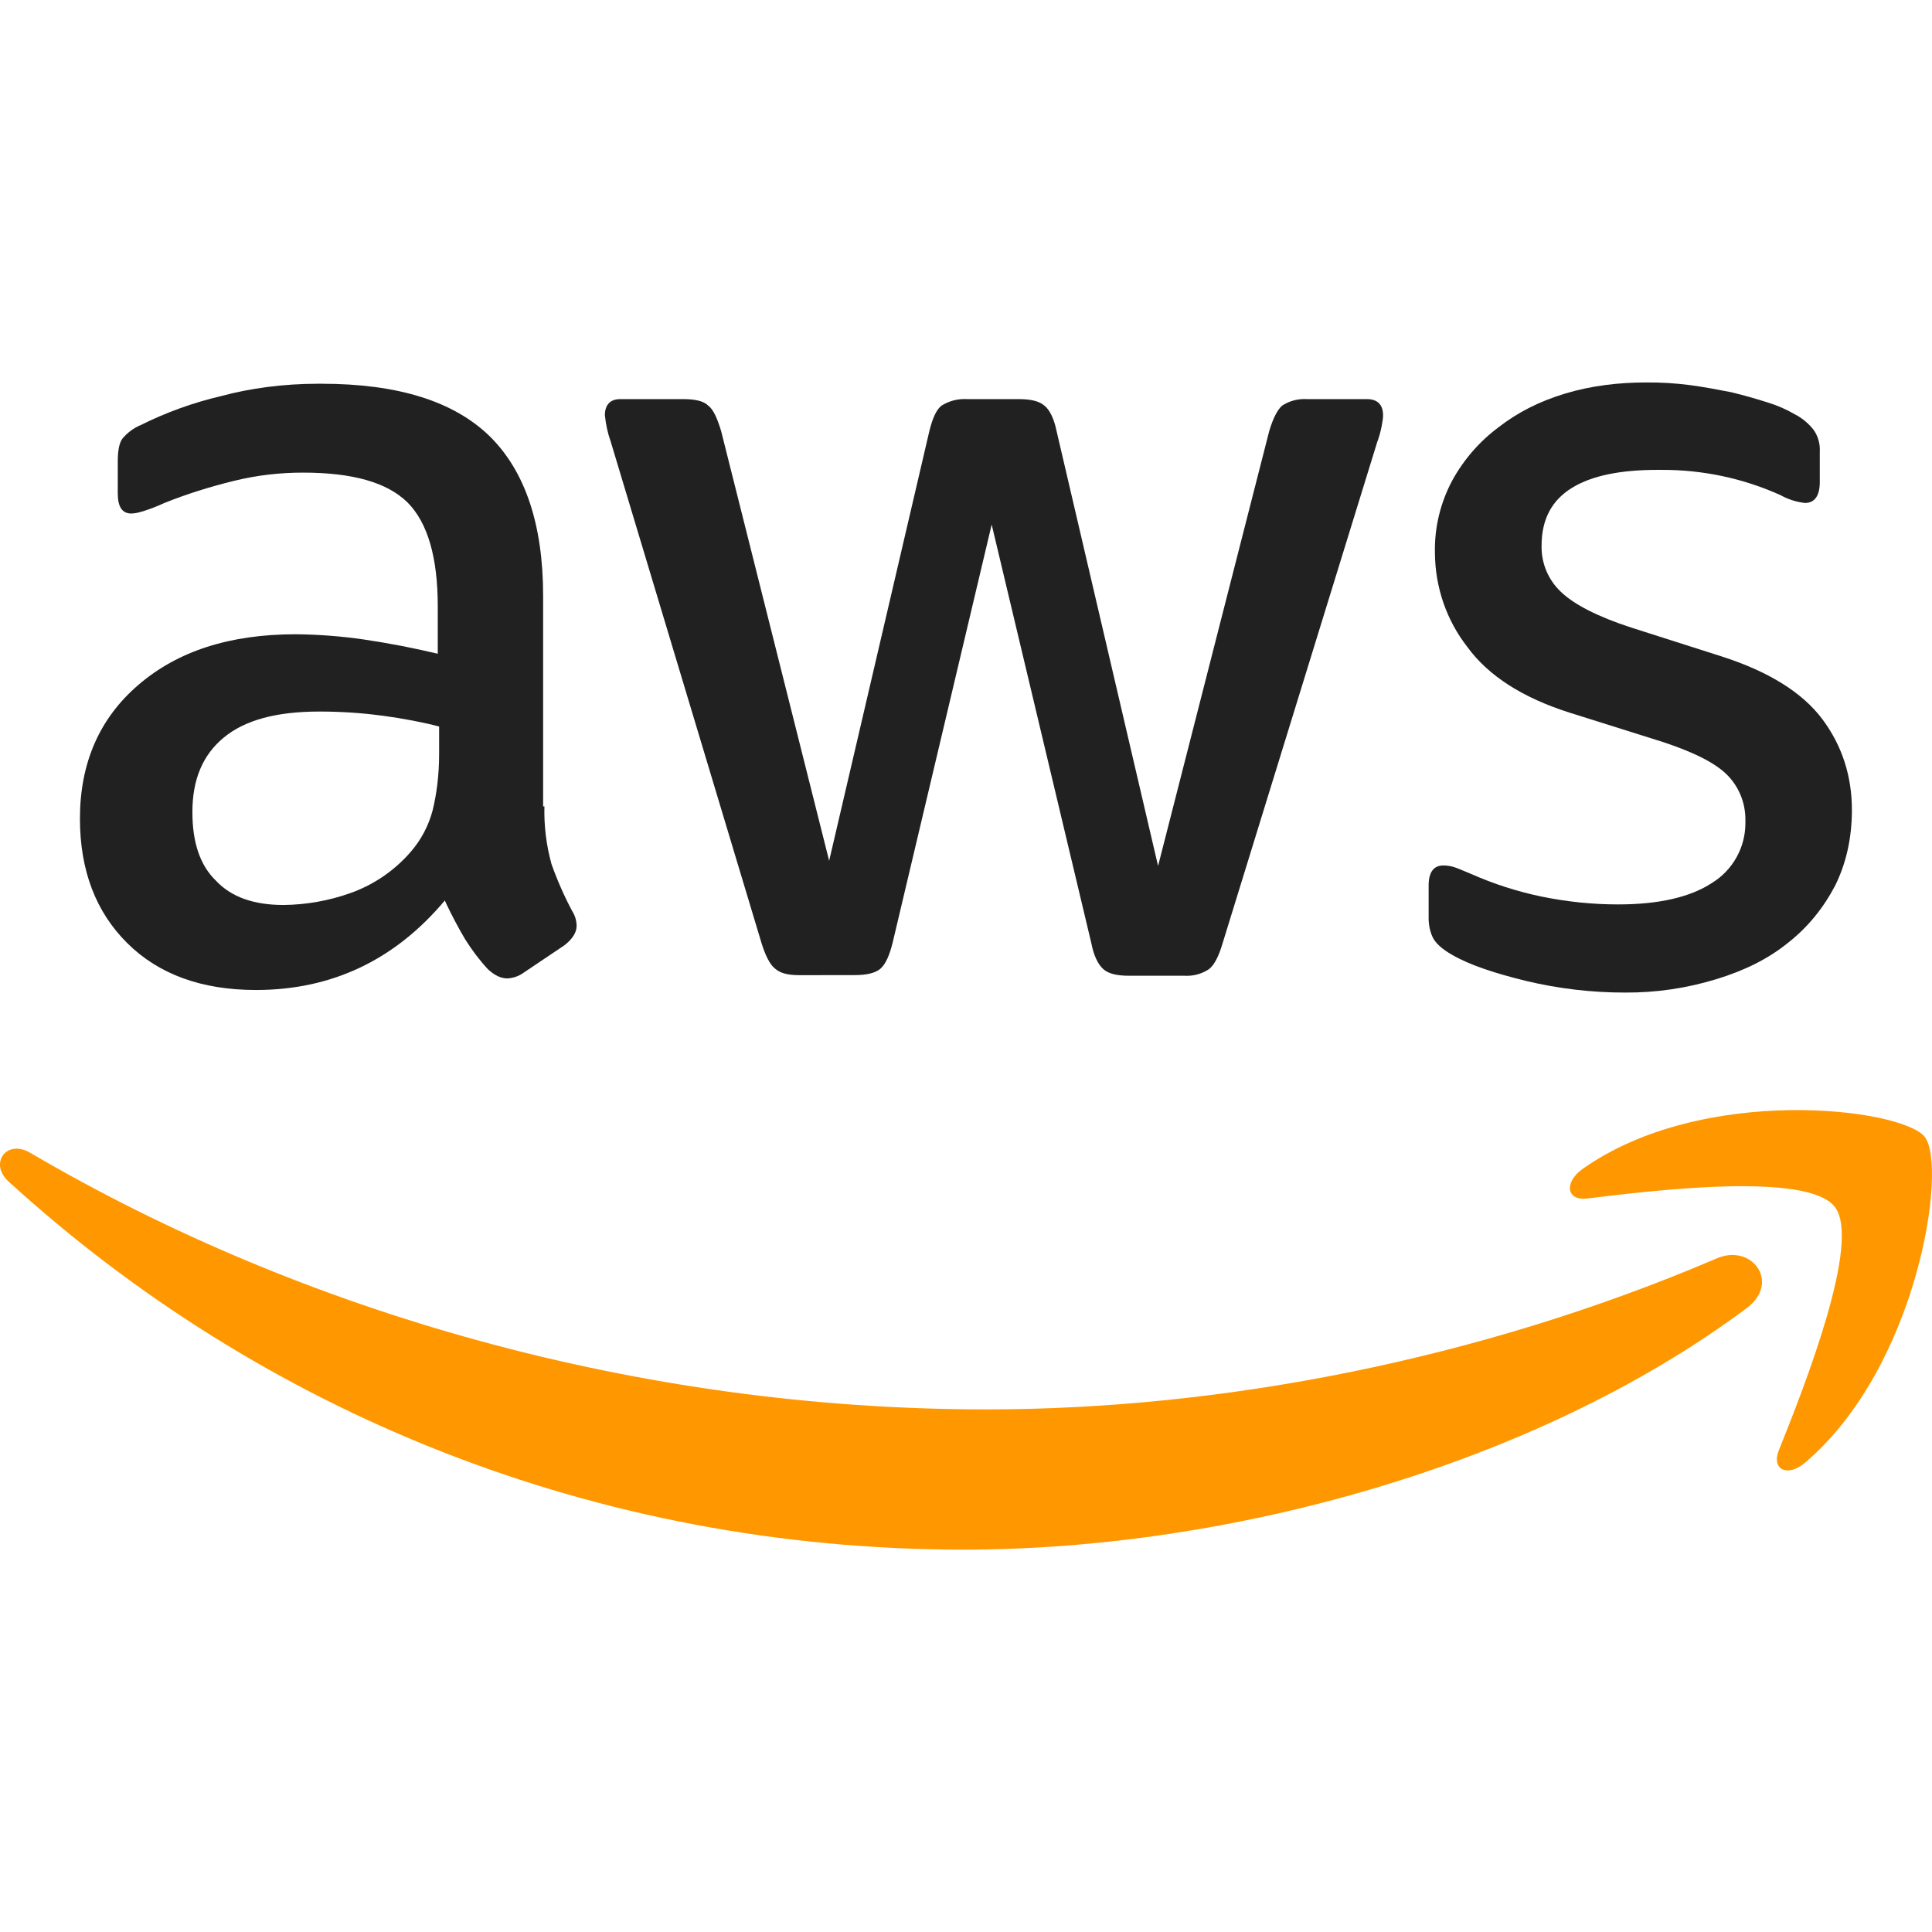
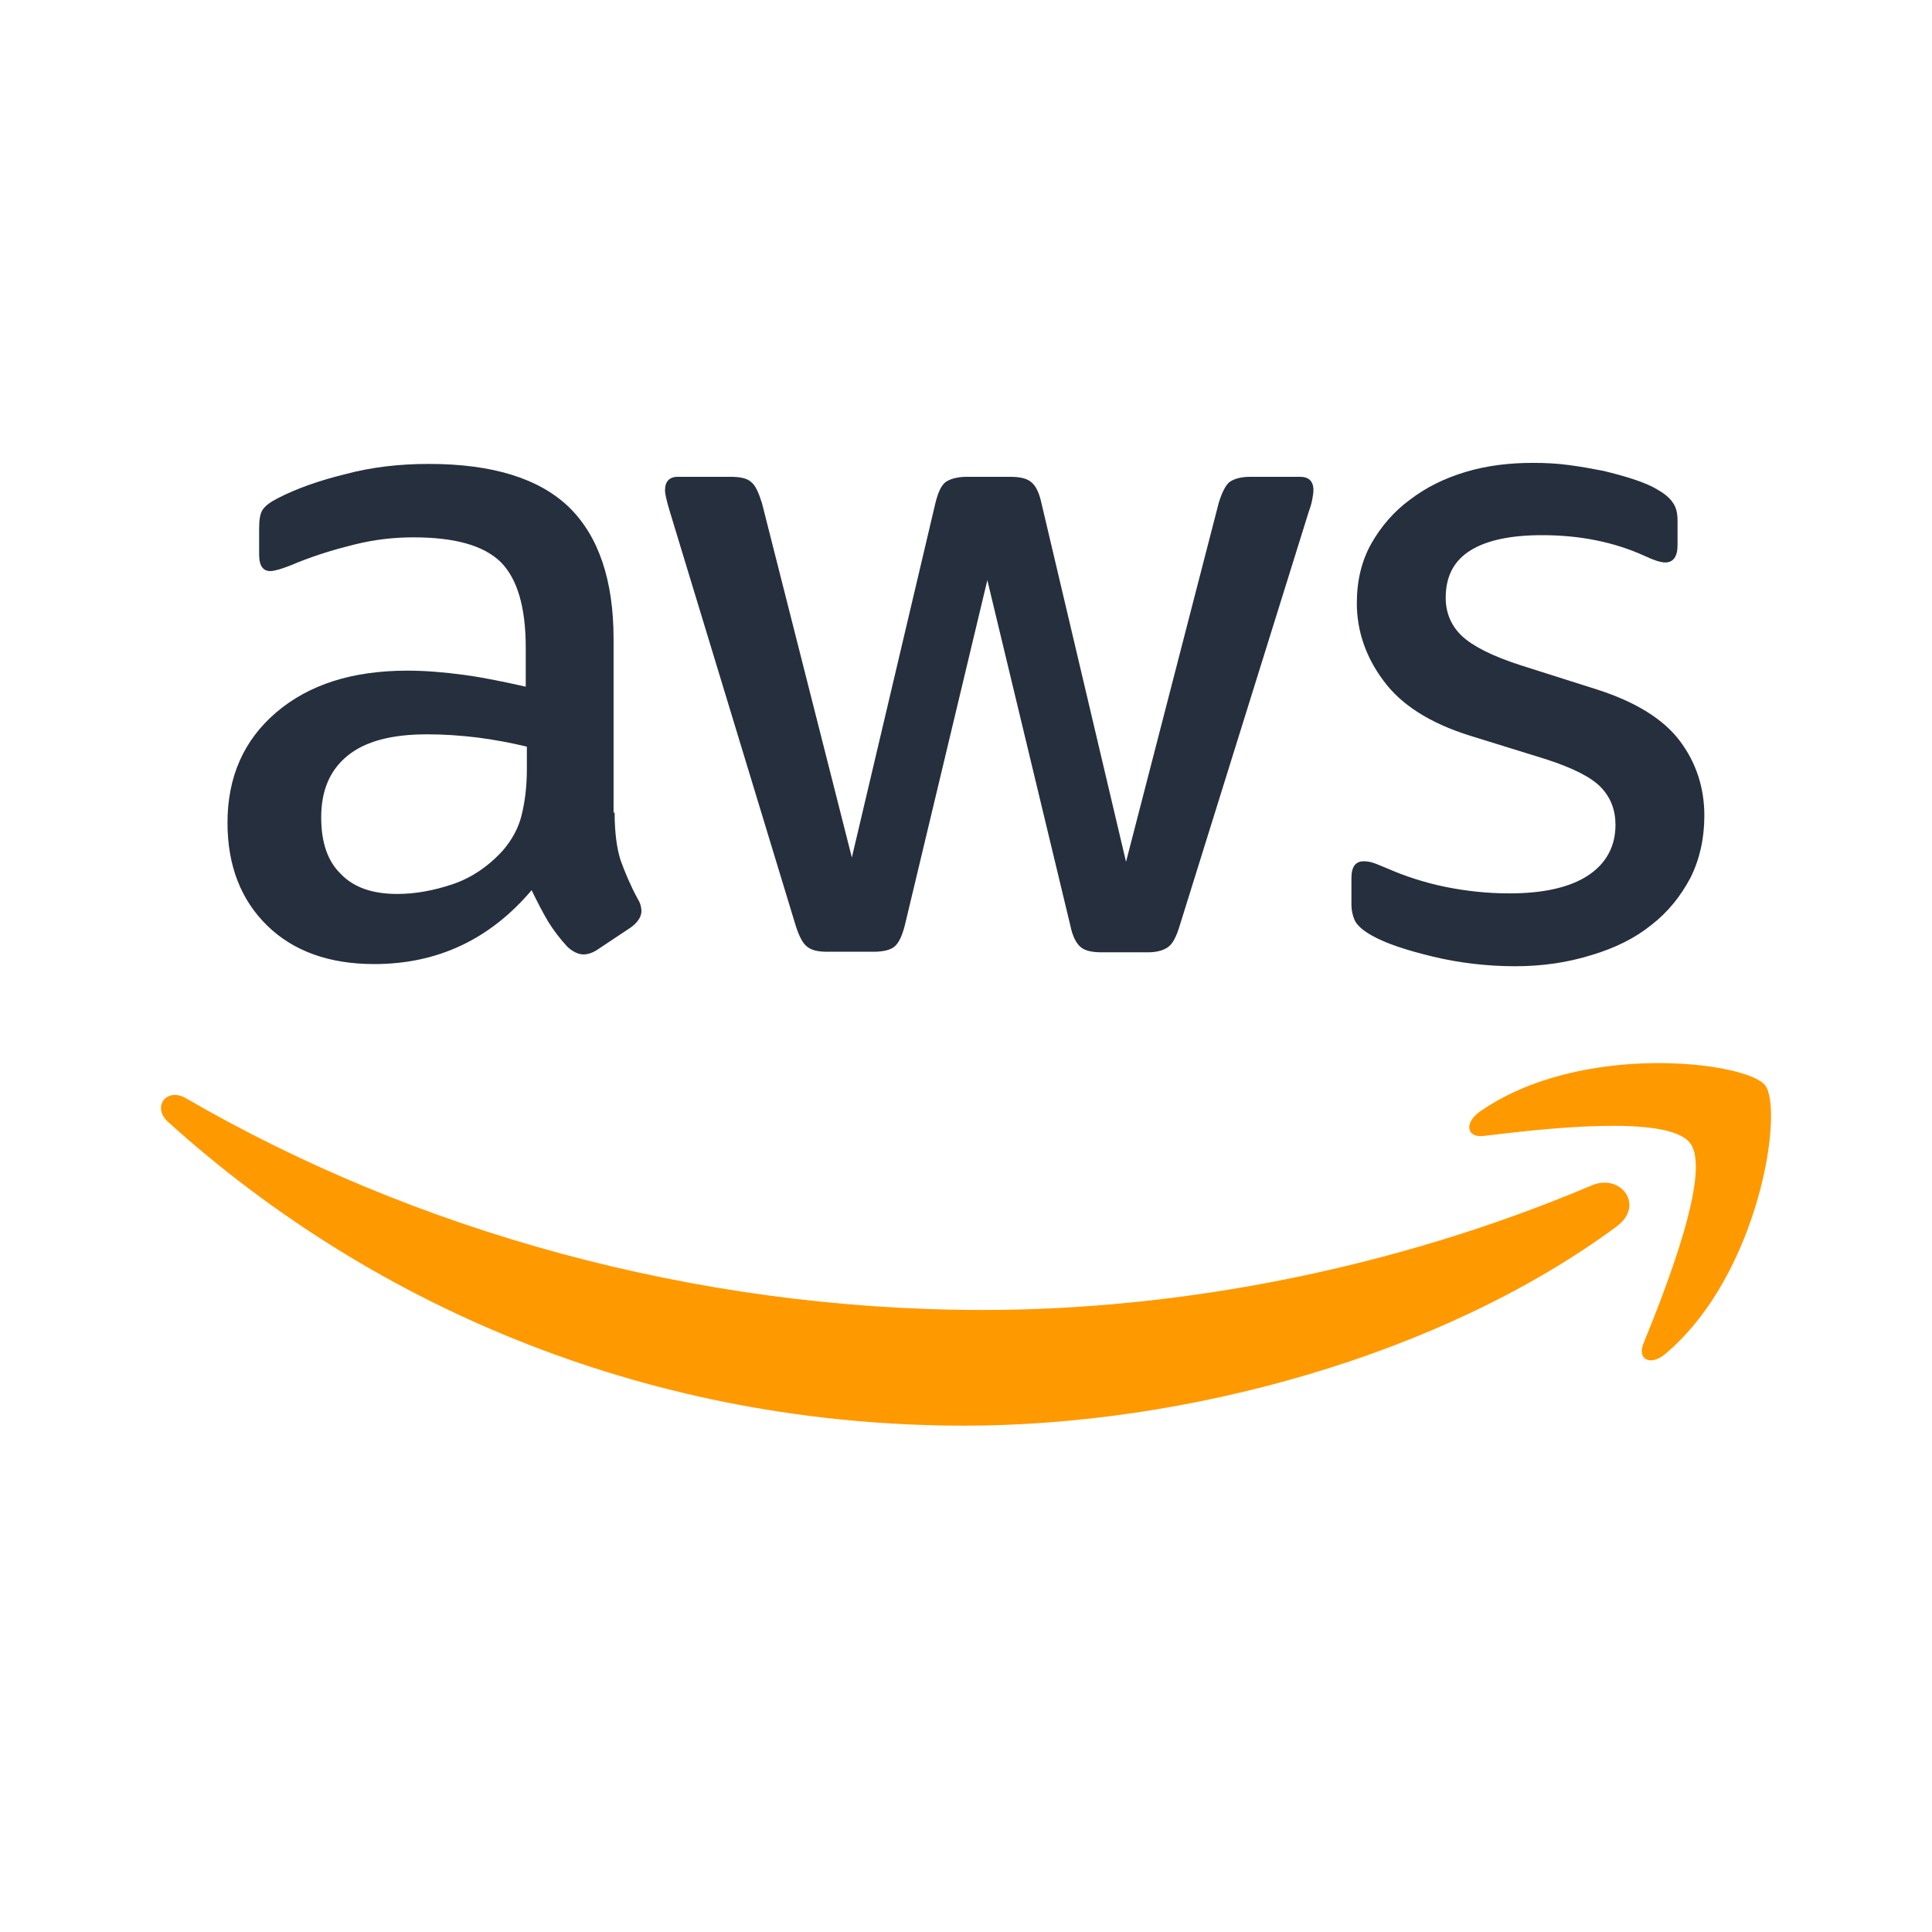
<svg xmlns="http://www.w3.org/2000/svg" width="24" height="24" viewBox="0 0 24 24" fill="none">
-   <path fill="#FF9800" d="M20.189 12.33h-.001zM.106 14.677c3.13 2.855 7.272 4.573 11.87 4.573 3.28 0 7.096-1.04 9.722-3 .431-.323.056-.815-.383-.613-2.946 1.258-6.146 1.871-9.06 1.871-4.318 0-8.493-1.202-11.877-3.186-.296-.177-.519.13-.272.355z" />
-   <path fill="#212121" d="M17.181 5.16c0-.136-.073-.202-.2-.202h-.741l-.034-.001c-.104 0-.2.03-.279.082-.056.048-.112.154-.16.315l-1.381 5.403-1.261-5.403c-.031-.154-.088-.267-.151-.315-.064-.056-.168-.081-.32-.081h-.636l-.035-.001a.535.535 0 0 0-.287.082c-.063.048-.111.154-.151.315L10.3 10.693 8.958 5.354c-.047-.154-.095-.267-.16-.315-.055-.056-.159-.081-.31-.081h-.783c-.127 0-.191.073-.191.202l.001.006c.012.114.037.224.071.318l1.875 6.235c.048.153.104.266.168.314.064.057.16.081.304.081l.686-.001c.143 0 .255-.024.32-.081.063-.057.11-.162.15-.323l1.23-5.193 1.238 5.201c.031.162.087.267.15.323.065.057.169.081.32.081h.686l.029.001c.102 0 .197-.03.275-.082.064-.048.12-.153.168-.314l1.923-6.234-.003.008a1.17 1.17 0 0 0 .059-.21c.008-.049.017-.089.017-.13zm4.501 5.042v.022a.871.871 0 0 1-.415.744c-.271.178-.663.267-1.165.267-.32 0-.631-.032-.95-.097a4.315 4.315 0 0 1-.878-.282c-.08-.032-.152-.065-.2-.081a.453.453 0 0 0-.144-.024c-.119 0-.183.081-.183.25v.411c.001.082.018.16.048.226.032.073.119.154.247.225.208.121.519.226.918.323a5.26 5.26 0 0 0 1.228.144 3.78 3.78 0 0 0 1.141-.169c.343-.105.638-.25.886-.452.247-.194.439-.435.583-.71.135-.274.207-.589.207-.936 0-.419-.12-.798-.367-1.129-.247-.33-.663-.589-1.237-.775l-1.134-.362c-.423-.137-.718-.291-.877-.445a.765.765 0 0 1-.24-.573c0-.33.128-.564.375-.717.247-.154.607-.225 1.062-.225h.056a3.56 3.56 0 0 1 1.476.314l-.004-.002a.804.804 0 0 0 .307.099c.12 0 .184-.089.184-.259v-.375a.43.43 0 0 0-.071-.266l-.001-.002a.705.705 0 0 0-.239-.2A1.583 1.583 0 0 0 21.96 5a6.564 6.564 0 0 0-.455-.128c-.168-.032-.335-.065-.518-.089a4.011 4.011 0 0 0-.535-.032c-.351 0-.686.041-1.006.137-.32.096-.59.233-.83.419a2.06 2.06 0 0 0-.575.661 1.82 1.82 0 0 0-.216.895c.002.443.152.851.4 1.17.263.363.694.637 1.277.821l1.157.364c.391.129.663.267.807.419.134.14.216.332.216.543V10.202z" />
-   <path fill="#FF9800" d="M22.424 18.169c1.405-1.193 1.772-3.685 1.485-4.048-.287-.355-2.754-.661-4.254.403-.232.17-.192.396.063.364.854-.105 2.738-.33 3.074.104.335.428-.375 2.227-.695 3.025-.096.241.112.338.327.152z" />
-   <path fill="#212121" d="M4.52 7.944a6.3 6.3 0 0 0-.846-.065c-.822 0-1.468.21-1.955.629-.487.418-.726.976-.726 1.661 0 .646.199 1.162.59 1.549.391.387.926.58 1.596.58.942 0 1.725-.371 2.347-1.112l.016.037c.076.16.159.315.232.438l.006.01c.083.132.177.257.281.369.079.073.159.114.239.114h.001a.373.373 0 0 0 .207-.073l.503-.338c.104-.081.152-.162.152-.242a.349.349 0 0 0-.056-.185 4.331 4.331 0 0 1-.256-.582 2.448 2.448 0 0 1-.088-.717l-.016.001V7.404c0-.887-.223-1.549-.662-1.983-.447-.436-1.141-.654-2.091-.654h-.046c-.426 0-.84.056-1.2.153a4.573 4.573 0 0 0-1.005.363l-.004.001a.6.6 0 0 0-.22.167c-.04.057-.056.154-.056.283v.395c0 .169.056.25.168.25h.001a.455.455 0 0 0 .126-.023l.016-.004a2.18 2.18 0 0 0 .264-.102c.279-.113.567-.202.862-.275.295-.073.583-.104.863-.104.614 0 1.045.12 1.3.371.248.25.375.677.375 1.29v.589a10.764 10.764 0 0 0-.918-.177zm.935 1.081v.338c0 .274-.033.508-.08.701a1.282 1.282 0 0 1-.272.517 1.777 1.777 0 0 1-.758.516 2.56 2.56 0 0 1-.822.145c-.368 0-.647-.097-.838-.299-.2-.193-.295-.476-.295-.855 0-.403.127-.709.39-.926.264-.218.655-.323 1.19-.323.265 0 .525.018.75.048l.034.004c.254.034.503.082.701.134z" />
+   <path d="M7.635 10.094C7.635 10.34 7.662 10.539 7.709 10.686C7.762 10.832 7.828 10.992 7.921 11.165C7.955 11.218 7.968 11.271 7.968 11.318C7.968 11.384 7.928 11.451 7.842 11.517L7.423 11.796C7.363 11.836 7.303 11.856 7.25 11.856C7.183 11.856 7.117 11.823 7.05 11.763C6.957 11.663 6.877 11.557 6.811 11.451C6.744 11.338 6.678 11.211 6.604 11.058C6.086 11.67 5.434 11.976 4.649 11.976C4.09 11.976 3.644 11.816 3.318 11.497C2.992 11.178 2.826 10.752 2.826 10.22C2.826 9.655 3.026 9.196 3.431 8.85C3.837 8.504 4.376 8.331 5.061 8.331C5.287 8.331 5.52 8.351 5.766 8.384C6.012 8.417 6.265 8.471 6.531 8.53V8.045C6.531 7.539 6.425 7.187 6.219 6.981C6.006 6.774 5.647 6.675 5.134 6.675C4.902 6.675 4.662 6.701 4.416 6.761C4.17 6.821 3.93 6.894 3.698 6.987C3.591 7.034 3.511 7.06 3.465 7.074C3.418 7.087 3.385 7.094 3.358 7.094C3.265 7.094 3.219 7.027 3.219 6.887V6.562C3.219 6.455 3.232 6.375 3.265 6.329C3.298 6.282 3.358 6.236 3.451 6.189C3.684 6.069 3.964 5.97 4.29 5.89C4.615 5.803 4.961 5.763 5.327 5.763C6.119 5.763 6.698 5.943 7.07 6.302C7.436 6.661 7.622 7.207 7.622 7.938V10.094H7.635ZM4.935 11.105C5.154 11.105 5.38 11.065 5.62 10.985C5.859 10.905 6.072 10.759 6.252 10.559C6.358 10.433 6.438 10.293 6.478 10.133C6.518 9.974 6.545 9.781 6.545 9.555V9.275C6.352 9.229 6.145 9.189 5.933 9.162C5.72 9.136 5.513 9.122 5.307 9.122C4.862 9.122 4.536 9.209 4.316 9.389C4.097 9.568 3.99 9.821 3.99 10.153C3.99 10.466 4.07 10.699 4.236 10.859C4.396 11.025 4.629 11.105 4.935 11.105ZM10.276 11.823C10.156 11.823 10.077 11.803 10.023 11.757C9.97 11.717 9.924 11.623 9.884 11.497L8.321 6.355C8.281 6.222 8.261 6.136 8.261 6.089C8.261 5.983 8.314 5.923 8.42 5.923H9.072C9.199 5.923 9.285 5.943 9.332 5.989C9.385 6.029 9.425 6.122 9.465 6.249L10.582 10.652L11.62 6.249C11.653 6.116 11.693 6.029 11.746 5.989C11.799 5.95 11.893 5.923 12.012 5.923H12.544C12.671 5.923 12.757 5.943 12.81 5.989C12.864 6.029 12.91 6.122 12.937 6.249L13.988 10.706L15.139 6.249C15.179 6.116 15.225 6.029 15.272 5.989C15.325 5.95 15.411 5.923 15.531 5.923H16.15C16.256 5.923 16.316 5.976 16.316 6.089C16.316 6.122 16.309 6.156 16.303 6.196C16.296 6.236 16.283 6.289 16.256 6.362L14.653 11.504C14.613 11.637 14.567 11.723 14.513 11.763C14.46 11.803 14.374 11.83 14.261 11.83H13.689C13.562 11.83 13.476 11.81 13.422 11.763C13.369 11.717 13.323 11.63 13.296 11.497L12.265 7.207L11.241 11.491C11.207 11.623 11.168 11.71 11.114 11.757C11.061 11.803 10.968 11.823 10.848 11.823H10.276ZM18.824 12.003C18.478 12.003 18.132 11.963 17.799 11.883C17.467 11.803 17.207 11.717 17.034 11.617C16.928 11.557 16.855 11.491 16.828 11.431C16.802 11.371 16.788 11.304 16.788 11.244V10.905C16.788 10.765 16.841 10.699 16.941 10.699C16.981 10.699 17.021 10.706 17.061 10.719C17.101 10.732 17.161 10.759 17.227 10.785C17.453 10.885 17.7 10.965 17.959 11.018C18.225 11.071 18.485 11.098 18.751 11.098C19.17 11.098 19.496 11.025 19.722 10.879C19.948 10.732 20.068 10.519 20.068 10.247C20.068 10.06 20.008 9.907 19.888 9.781C19.768 9.655 19.542 9.542 19.216 9.435L18.252 9.136C17.766 8.983 17.407 8.757 17.187 8.457C16.968 8.165 16.855 7.839 16.855 7.493C16.855 7.213 16.915 6.967 17.034 6.754C17.154 6.542 17.314 6.355 17.513 6.209C17.713 6.056 17.939 5.943 18.205 5.863C18.471 5.783 18.751 5.75 19.043 5.75C19.19 5.75 19.343 5.757 19.489 5.777C19.642 5.797 19.782 5.823 19.921 5.85C20.054 5.883 20.181 5.916 20.3 5.956C20.42 5.996 20.513 6.036 20.58 6.076C20.673 6.129 20.739 6.182 20.779 6.242C20.819 6.295 20.839 6.369 20.839 6.462V6.774C20.839 6.914 20.786 6.987 20.686 6.987C20.633 6.987 20.547 6.961 20.433 6.907C20.054 6.734 19.629 6.648 19.156 6.648C18.777 6.648 18.478 6.708 18.272 6.834C18.065 6.961 17.959 7.154 17.959 7.426C17.959 7.612 18.026 7.772 18.159 7.899C18.292 8.025 18.538 8.151 18.89 8.264L19.835 8.564C20.314 8.717 20.66 8.93 20.866 9.202C21.072 9.475 21.172 9.788 21.172 10.133C21.172 10.42 21.112 10.679 20.999 10.905C20.879 11.131 20.72 11.331 20.513 11.491C20.307 11.657 20.061 11.777 19.775 11.863C19.476 11.956 19.163 12.003 18.824 12.003Z" fill="#252F3E" />
+   <path fill-rule="evenodd" clip-rule="evenodd" d="M20.082 15.236C17.893 16.852 14.714 17.71 11.98 17.71C8.148 17.71 4.696 16.293 2.089 13.938C1.882 13.752 2.069 13.499 2.315 13.646C5.135 15.282 8.614 16.273 12.213 16.273C14.64 16.273 17.308 15.768 19.762 14.73C20.128 14.564 20.441 14.97 20.082 15.236Z" fill="#FF9900" />
+   <path fill-rule="evenodd" clip-rule="evenodd" d="M20.993 14.198C20.714 13.838 19.144 14.025 18.432 14.111C18.22 14.138 18.186 13.952 18.379 13.812C19.63 12.934 21.685 13.187 21.925 13.479C22.164 13.779 21.858 15.834 20.687 16.819C20.508 16.971 20.335 16.892 20.415 16.692C20.681 16.034 21.273 14.55 20.993 14.198Z" fill="#FF9900" />
</svg>
